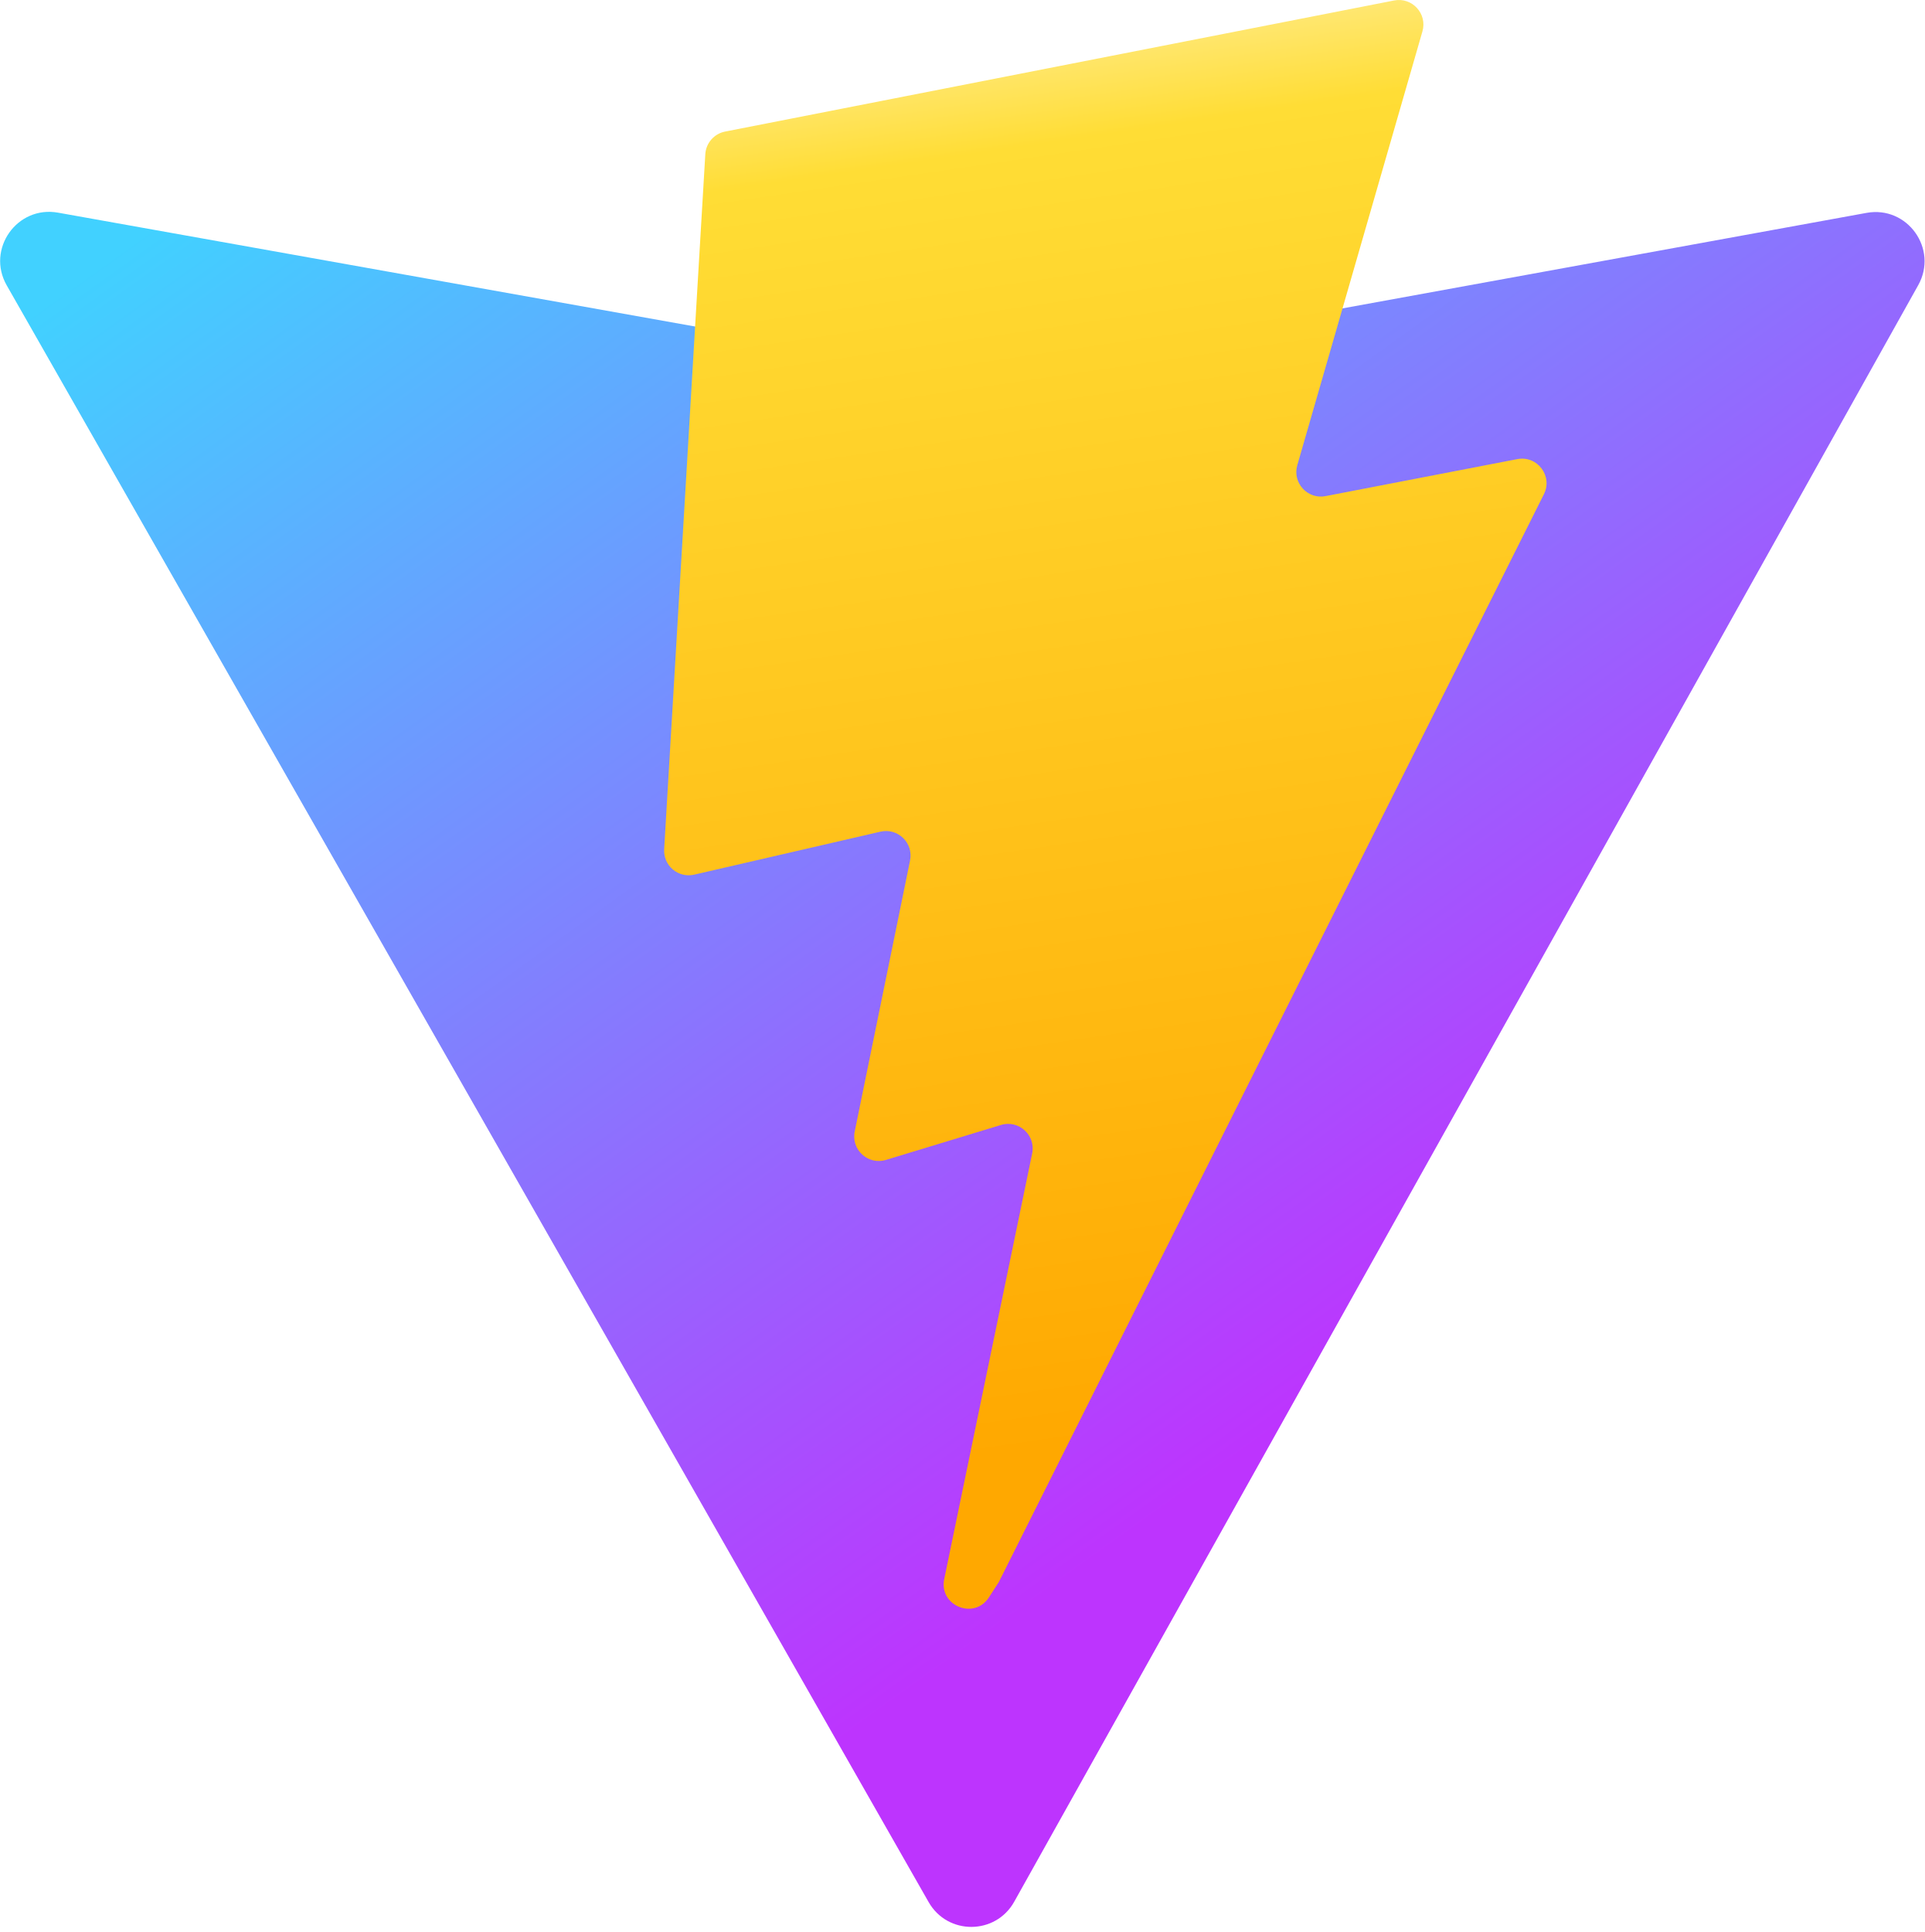
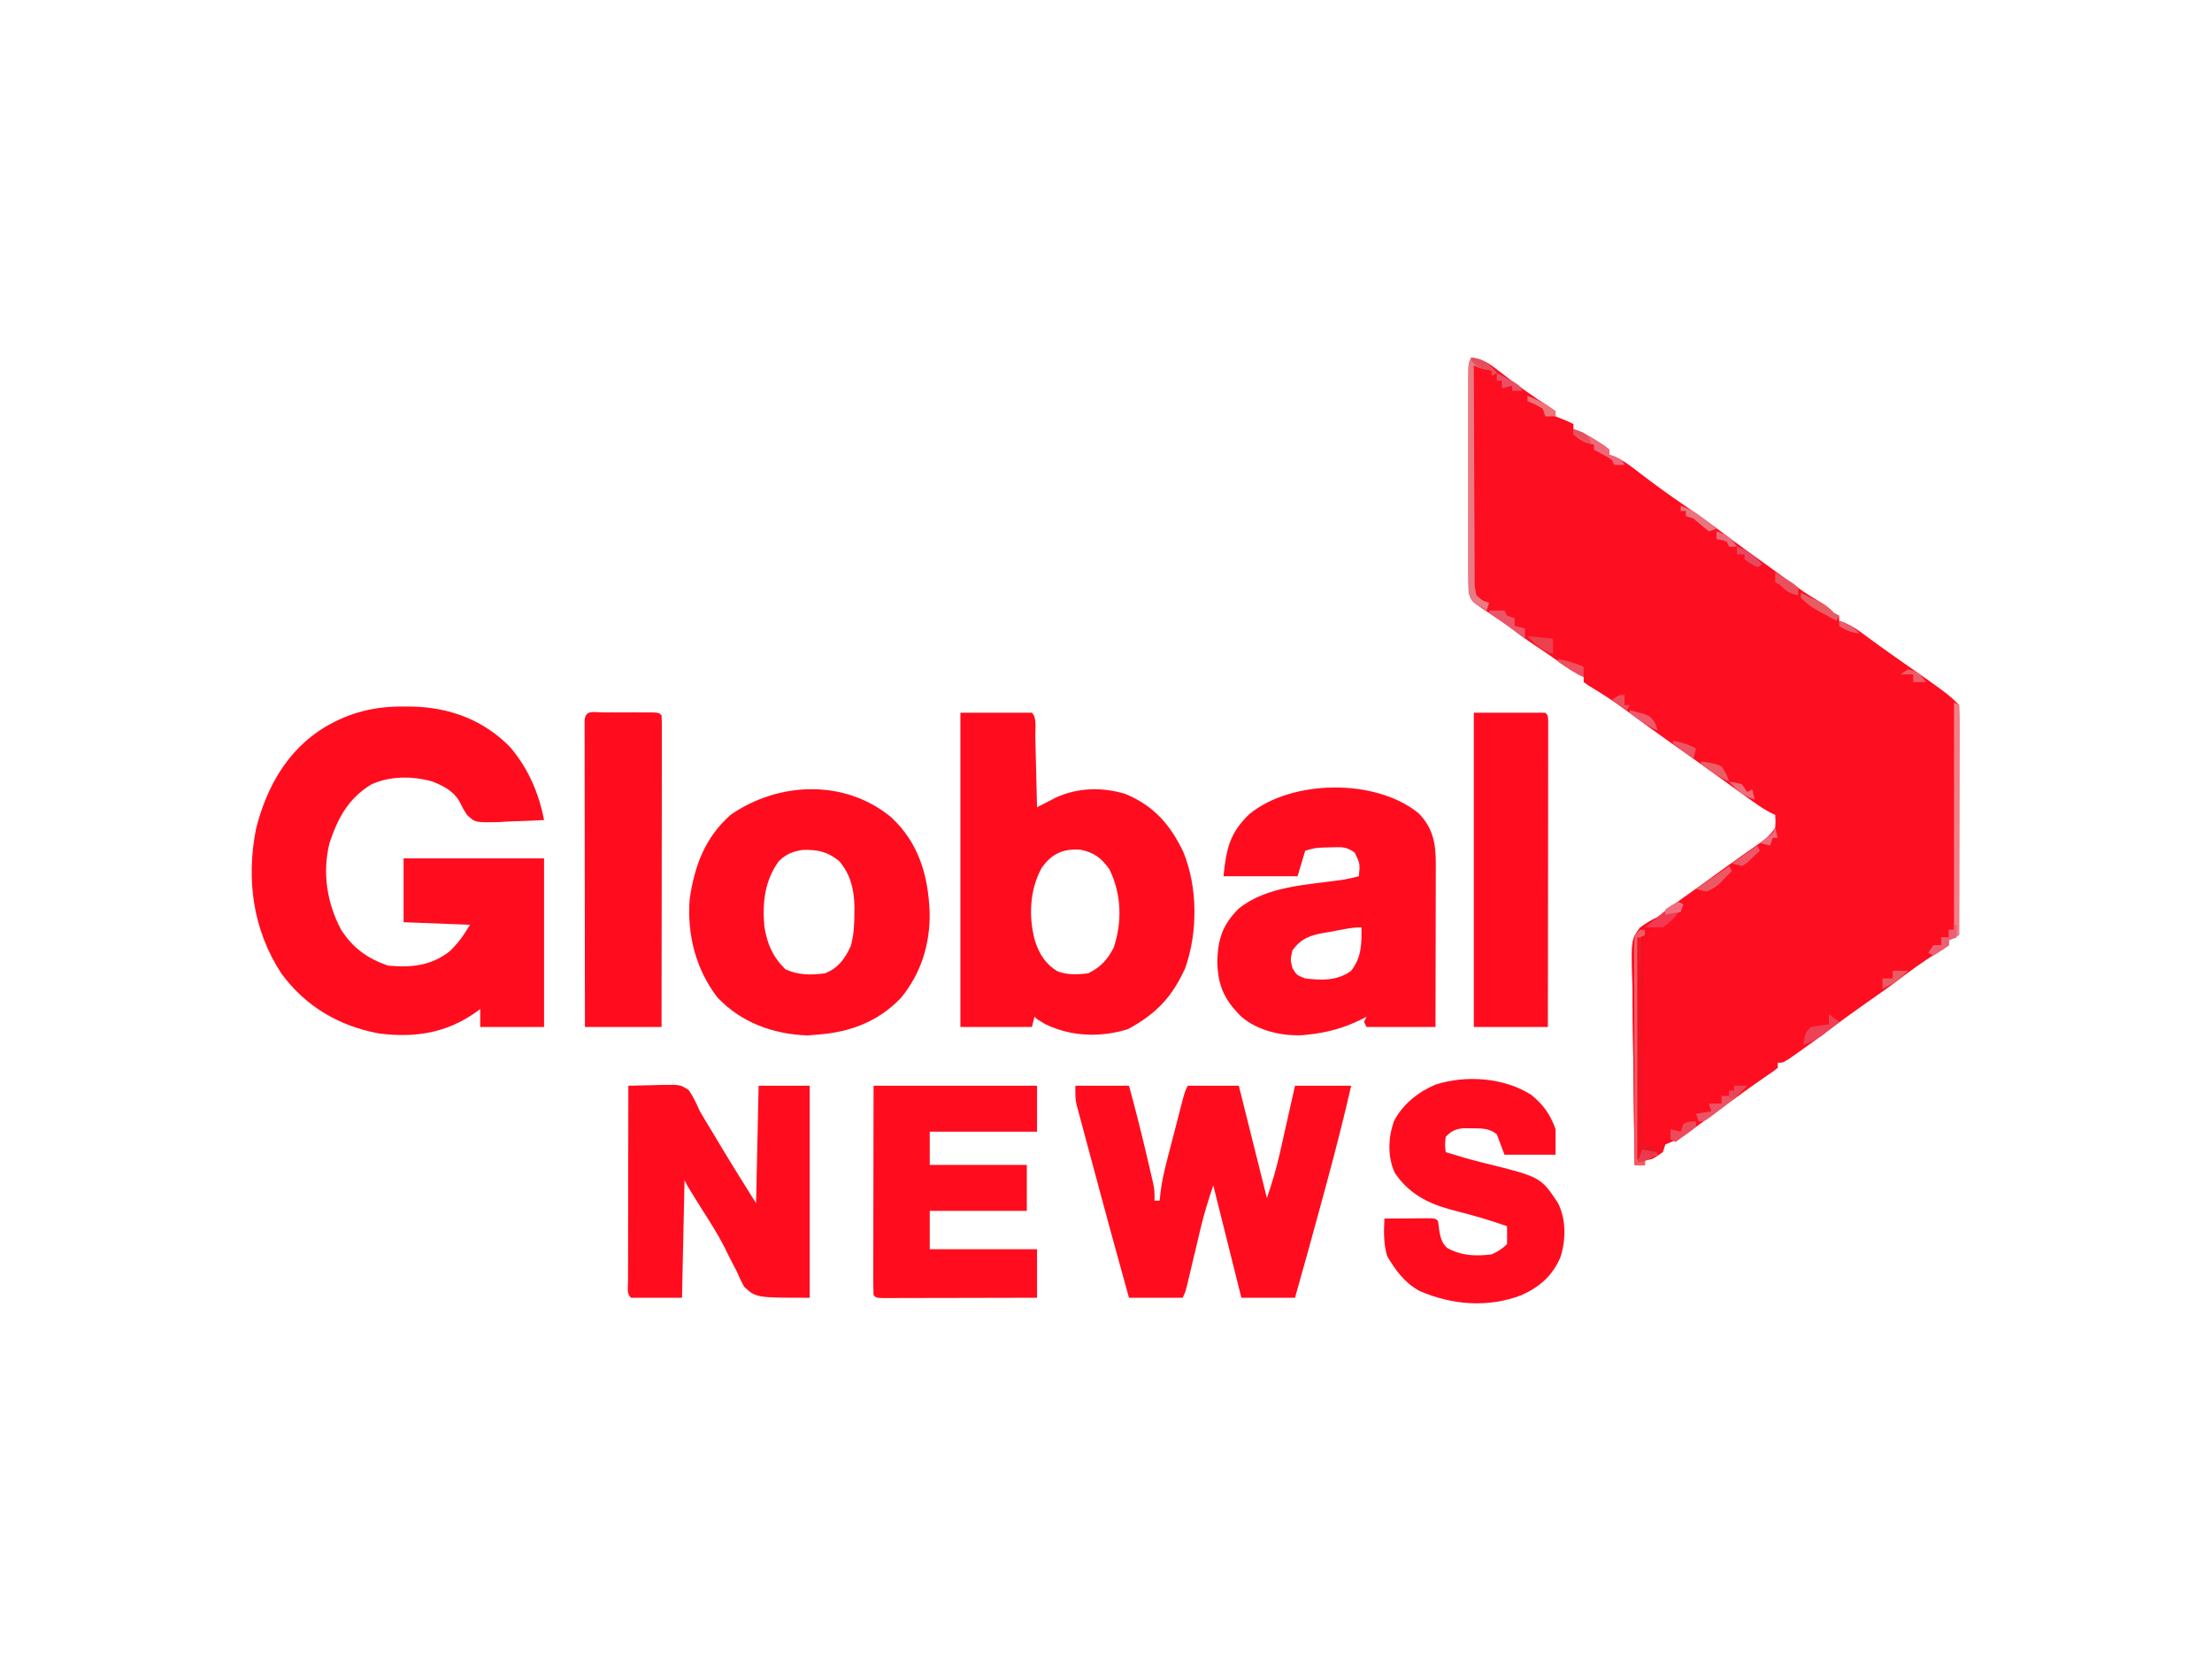
- <svg xmlns="http://www.w3.org/2000/svg" aria-hidden="true" role="img" class="iconify iconify--logos" width="31.88" height="32" preserveAspectRatio="xMidYMid meet" viewBox="0 0 256 257">
-   <defs>
-     <linearGradient id="IconifyId1813088fe1fbc01fb466" x1="-.828%" x2="57.636%" y1="7.652%" y2="78.411%">
-       <stop offset="0%" stop-color="#41D1FF" />
-       <stop offset="100%" stop-color="#BD34FE" />
-     </linearGradient>
-     <linearGradient id="IconifyId1813088fe1fbc01fb467" x1="43.376%" x2="50.316%" y1="2.242%" y2="89.03%">
-       <stop offset="0%" stop-color="#FFEA83" />
-       <stop offset="8.333%" stop-color="#FFDD35" />
-       <stop offset="100%" stop-color="#FFA800" />
-     </linearGradient>
-   </defs>
-   <path fill="url(#IconifyId1813088fe1fbc01fb466)" d="M255.153 37.938L134.897 252.976c-2.483 4.44-8.862 4.466-11.382.048L.875 37.958c-2.746-4.814 1.371-10.646 6.827-9.67l120.385 21.517a6.537 6.537 0 0 0 2.322-.004l117.867-21.483c5.438-.991 9.574 4.796 6.877 9.62Z" />
-   <path fill="url(#IconifyId1813088fe1fbc01fb467)" d="M185.432.063L96.44 17.501a3.268 3.268 0 0 0-2.634 3.014l-5.474 92.456a3.268 3.268 0 0 0 3.997 3.378l24.777-5.718c2.318-.535 4.413 1.507 3.936 3.838l-7.361 36.047c-.495 2.426 1.782 4.5 4.151 3.78l15.304-4.649c2.372-.72 4.652 1.36 4.15 3.788l-11.698 56.621c-.732 3.542 3.979 5.473 5.943 2.437l1.313-2.028l72.516-144.72c1.215-2.423-.88-5.186-3.54-4.672l-25.505 4.922c-2.396.462-4.435-1.77-3.759-4.114l16.646-57.705c.677-2.35-1.37-4.583-3.769-4.113Z" />
+ <svg xmlns="http://www.w3.org/2000/svg" version="1.1" width="866" height="650">
+   <path d="M0 0 C4.582 0.517 7.101 2.3 10.688 5.125 C17.147 10.135 23.724 14.927 30.625 19.312 C31.409 19.869 32.193 20.426 33 21 C33 21.66 33 22.32 33 23 C33.784 23.309 34.568 23.619 35.375 23.938 C38 25 38 25 40 26 C40 26.66 40 27.32 40 28 C41.089 28.402 41.089 28.402 42.199 28.812 C44.969 29.987 47.309 31.339 49.812 33 C50.603 33.516 51.393 34.031 52.207 34.562 C52.799 35.037 53.39 35.511 54 36 C54 36.66 54 37.32 54 38 C55.011 38.327 55.011 38.327 56.043 38.66 C59.912 40.413 62.973 42.839 66.312 45.438 C71.859 49.68 77.47 53.77 83.25 57.688 C88.863 61.5 94.334 65.444 99.738 69.551 C105.32 73.771 111.03 77.82 116.711 81.906 C119.268 83.747 121.818 85.596 124.352 87.469 C130.009 91.646 130.009 91.646 136 95.312 C138.523 96.732 140.094 97.894 142 100 C142.66 100.33 143.32 100.66 144 101 C144 101.66 144 102.32 144 103 C144.727 103.26 145.454 103.521 146.203 103.789 C149.089 105.039 151.244 106.483 153.75 108.375 C157.855 111.429 161.994 114.414 166.187 117.345 C186.655 131.655 186.655 131.655 191 136 C191.095 138.8 191.126 141.575 191.114 144.375 C191.114 145.253 191.114 146.131 191.114 147.036 C191.113 149.952 191.105 152.869 191.098 155.785 C191.096 157.802 191.094 159.818 191.093 161.834 C191.09 167.153 191.08 172.471 191.069 177.789 C191.058 183.212 191.054 188.634 191.049 194.057 C191.038 204.704 191.021 215.352 191 226 C189.02 226.99 189.02 226.99 187 228 C187 228.66 187 229.32 187 230 C185.016 231.41 185.016 231.41 182.25 233.062 C177.056 236.274 172.221 239.78 167.367 243.48 C163.481 246.418 159.49 249.205 155.5 252 C150.523 255.489 145.594 259.016 140.75 262.688 C136.512 265.893 132.227 269.015 127.875 272.062 C126.262 273.194 126.262 273.194 124.617 274.348 C122 276 122 276 120 276 C120 276.66 120 277.32 120 278 C118.34 279.34 118.34 279.34 115.938 280.938 C111.47 283.974 107.094 287.104 102.75 290.312 C100.168 292.21 97.584 294.105 95 296 C94.353 296.475 93.706 296.95 93.04 297.439 C91.156 298.82 89.266 300.192 87.375 301.562 C86.807 301.98 86.24 302.397 85.655 302.827 C83.208 304.592 80.989 306.004 78.164 307.09 C77.093 307.54 77.093 307.54 76 308 C75.67 308.99 75.34 309.98 75 311 C70.667 314 70.667 314 68 314 C68 314.66 68 315.32 68 316 C66.68 316 65.36 316 64 316 C63.791 304.387 63.631 292.774 63.534 281.159 C63.487 275.765 63.423 270.373 63.321 264.98 C63.223 259.774 63.169 254.568 63.146 249.361 C63.13 247.376 63.097 245.392 63.048 243.408 C62.682 227.832 62.682 227.832 65.97 223.262 C68.251 221.469 70.38 220.221 73 219 C73.874 218.294 74.748 217.587 75.648 216.859 C78.568 214.551 81.588 212.398 84.625 210.25 C85.878 209.36 87.13 208.469 88.383 207.578 C88.998 207.14 89.613 206.703 90.247 206.252 C93.557 203.888 96.838 201.484 100.121 199.082 C102.31 197.499 104.51 195.936 106.723 194.387 C107.359 193.939 107.996 193.491 108.652 193.029 C109.901 192.152 111.152 191.28 112.406 190.412 C115.23 188.424 117.06 186.91 119 184 C119.167 181.375 119.167 181.375 119 179 C118.425 178.728 117.85 178.456 117.258 178.176 C114.98 176.989 112.971 175.671 110.875 174.188 C109.997 173.566 109.119 172.945 108.215 172.305 C103.498 168.923 98.796 165.521 94.096 162.116 C88.164 157.825 82.191 153.597 76.198 149.391 C70.829 145.612 65.544 141.728 60.274 137.812 C55.624 134.385 50.846 131.297 45.879 128.34 C45.259 127.898 44.639 127.456 44 127 C44 126.34 44 125.68 44 125 C43.437 124.737 42.873 124.474 42.293 124.203 C39.801 122.895 37.602 121.387 35.312 119.75 C32.033 117.424 28.736 115.145 25.375 112.938 C21.92 110.65 18.611 108.231 15.324 105.711 C13.454 104.335 11.57 103.021 9.645 101.727 C8.759 101.129 8.759 101.129 7.856 100.519 C6.677 99.725 5.493 98.939 4.304 98.159 C0.111 95.332 0.111 95.332 -1 92 C-1.097 89.135 -1.136 86.294 -1.129 83.429 C-1.131 82.554 -1.133 81.679 -1.135 80.778 C-1.139 77.882 -1.136 74.986 -1.133 72.09 C-1.133 70.081 -1.134 68.072 -1.136 66.064 C-1.137 61.853 -1.135 57.642 -1.13 53.431 C-1.125 48.025 -1.128 42.619 -1.134 37.212 C-1.138 33.065 -1.136 28.917 -1.134 24.769 C-1.133 22.775 -1.134 20.781 -1.136 18.787 C-1.139 16.005 -1.135 13.223 -1.129 10.441 C-1.131 9.611 -1.133 8.782 -1.136 7.927 C-1.114 2.229 -1.114 2.229 0 0 Z " fill="#FD0E21" transform="translate(576,140)" />
+   <path d="M0 0 C1.509 0.012 1.509 0.012 3.048 0.025 C17.724 0.358 31.031 5.276 41.438 16 C48.45 24.364 52.588 33.783 54.625 44.438 C50.084 44.7 45.546 44.859 41 45 C39.715 45.075 38.43 45.151 37.105 45.229 C27.725 45.447 27.725 45.447 24.511 42.497 C22.945 40.086 22.945 40.086 21.774 37.673 C19.488 33.224 15.363 31.13 10.859 29.336 C3.21 27.211 -5.576 27.113 -12.875 30.438 C-21.937 35.832 -26.101 43.63 -29.375 53.438 C-32.246 65.086 -30.401 76.705 -24.902 87.266 C-20.37 94.423 -14.398 98.763 -6.375 101.438 C2.509 102.262 10.535 101.49 17.695 95.789 C21.109 92.519 23.139 89.581 25.625 85.438 C12.755 84.942 12.755 84.942 -0.375 84.438 C-0.375 76.188 -0.375 67.938 -0.375 59.438 C17.775 59.438 35.925 59.438 54.625 59.438 C54.625 81.218 54.625 102.998 54.625 125.438 C46.375 125.438 38.125 125.438 29.625 125.438 C29.625 123.127 29.625 120.817 29.625 118.438 C29.08 118.836 28.534 119.234 27.973 119.645 C16.301 127.844 4.247 129.741 -9.844 128.012 C-25.626 125.115 -38.635 117.497 -48.188 104.562 C-59.379 87.473 -62.07 67.691 -58.125 47.812 C-54.021 31.567 -45.898 17.051 -31.287 8.114 C-21.27 2.221 -11.624 -0.125 0 0 Z " fill="#FF0D1F" transform="translate(158.375,276.5625)" />
+   <path d="M0 0 C9.24 0 18.48 0 28 0 C30.031 2.031 29.257 6.178 29.316 8.973 C29.337 9.77 29.358 10.568 29.379 11.39 C29.445 13.947 29.504 16.505 29.562 19.062 C29.606 20.792 29.649 22.522 29.693 24.252 C29.801 28.501 29.902 32.751 30 37 C30.998 36.483 30.998 36.483 32.016 35.955 C32.9 35.503 33.784 35.051 34.695 34.586 C35.567 34.138 36.438 33.69 37.336 33.228 C45.882 29.288 55.503 29.025 64.48 31.754 C75.645 36.347 82.092 43.704 87.25 54.438 C92.948 68.302 92.979 85.914 88 100 C82.791 111.453 76.634 117.823 65.688 123.812 C55.162 127.202 43.32 126.825 33.312 121.938 C30 120 30 120 29 119 C28.67 120.32 28.34 121.64 28 123 C18.76 123 9.52 123 0 123 C0 82.41 0 41.82 0 0 Z M31.715 60.902 C27.073 69.57 26.672 79.889 29.188 89.312 C30.883 94.344 33.2 98.29 37.855 101.133 C41.811 102.732 45.816 102.53 50 102 C54.881 99.65 57.482 96.767 60 92 C63.42 81.877 63.062 70.851 58.312 61.25 C55.137 56.788 52.207 54.602 46.793 53.586 C40.143 53.155 35.468 55.347 31.715 60.902 Z " fill="#FF0D1F" transform="translate(376,279)" />
+   <path d="M0 0 C5.647 5.729 6.748 11.846 6.735 19.616 C6.735 20.309 6.735 21.002 6.735 21.716 C6.734 24 6.727 26.283 6.719 28.566 C6.717 30.153 6.715 31.739 6.714 33.325 C6.711 37.494 6.701 41.663 6.69 45.832 C6.68 50.089 6.675 54.345 6.67 58.602 C6.659 66.949 6.642 75.297 6.621 83.645 C-2.289 83.645 -11.199 83.645 -20.379 83.645 C-20.709 82.985 -21.039 82.325 -21.379 81.645 C-21.049 80.985 -20.719 80.325 -20.379 79.645 C-21.361 80.151 -21.361 80.151 -22.363 80.668 C-29.311 84.063 -35.693 85.864 -43.379 86.645 C-44.425 86.753 -44.425 86.753 -45.492 86.863 C-53.73 87.273 -63.091 85.034 -69.379 79.645 C-76.018 73.071 -78.527 67.618 -78.816 58.27 C-78.585 49.242 -76.836 43.751 -70.441 37.332 C-59.443 28.417 -43.431 28.021 -29.922 26.062 C-27.696 25.697 -25.555 25.231 -23.379 24.645 C-22.915 19.722 -22.915 19.722 -24.988 15.43 C-28.123 13.089 -30.005 13.203 -33.879 13.332 C-35.003 13.357 -36.127 13.381 -37.285 13.406 C-40.562 13.572 -40.562 13.572 -44.379 14.645 C-45.369 17.945 -46.359 21.245 -47.379 24.645 C-56.949 24.645 -66.519 24.645 -76.379 24.645 C-75.309 13.946 -73.943 7.678 -66.191 0.27 C-49.606 -13.26 -16.732 -13.741 0 0 Z M-34.191 46.332 C-35.094 46.481 -35.997 46.63 -36.928 46.783 C-42.485 47.824 -45.866 48.884 -49.379 53.645 C-50.212 57.187 -50.212 57.187 -49.379 60.645 C-47.729 63.354 -47.729 63.354 -44.379 64.645 C-37.996 65.43 -31.724 65.619 -26.379 61.645 C-22.303 56.303 -22.251 51.18 -22.379 44.645 C-26.36 44.645 -30.287 45.614 -34.191 46.332 Z " fill="#FF0D1F" transform="translate(555.3789,318.3555)" />
+   <path d="M0 0 C10.697 10.027 14.347 22.603 14.961 36.934 C15.236 49.457 11.607 61.143 3.562 70.812 C-5.433 80.048 -16.322 84.071 -29 85 C-30.299 85.103 -31.599 85.206 -32.938 85.312 C-46.367 84.831 -58.955 80.231 -68.215 70.344 C-76.665 59.25 -80.042 45.758 -79 32 C-77.093 18.936 -73.049 7.925 -63 -1 C-44.26 -14.058 -18.179 -15.132 0 0 Z M-44 17 C-49.678 24.664 -50.597 33.511 -49.742 42.805 C-48.613 49.557 -46.474 54.588 -41.5 59.438 C-36.312 61.754 -31.59 61.723 -26 61 C-20.787 58.915 -18.215 55.297 -15.914 50.316 C-14.714 45.963 -14.527 41.875 -14.5 37.375 C-14.494 36.576 -14.487 35.776 -14.481 34.953 C-14.625 28.152 -15.943 22.49 -20.375 17.125 C-24.981 13.396 -28.884 12.509 -34.727 12.703 C-38.515 13.198 -41.277 14.393 -44 17 Z " fill="#FF0D1F" transform="translate(349,320)" />
+   <path d="M0 0 C6.93 0 13.86 0 21 0 C23.632 9.516 26.008 19.071 28.25 28.688 C28.52 29.834 28.79 30.98 29.069 32.162 C29.319 33.247 29.57 34.331 29.828 35.449 C30.054 36.422 30.28 37.395 30.513 38.397 C31 41 31 41 31 45 C31.66 45 32.32 45 33 45 C33.123 43.853 33.246 42.705 33.373 41.523 C33.925 37.122 34.906 32.918 36.031 28.633 C36.325 27.492 36.325 27.492 36.625 26.327 C37.036 24.735 37.45 23.144 37.866 21.553 C38.503 19.112 39.133 16.67 39.762 14.227 C40.164 12.674 40.566 11.122 40.969 9.57 C41.157 8.84 41.346 8.11 41.54 7.358 C42.884 2.233 42.884 2.233 44 0 C50.6 0 57.2 0 64 0 C67.63 14.52 71.26 29.04 75 44 C76.964 38.108 78.708 32.483 80.043 26.465 C80.216 25.701 80.39 24.937 80.568 24.149 C81.112 21.746 81.65 19.342 82.188 16.938 C82.559 15.292 82.931 13.647 83.303 12.002 C84.207 8.003 85.103 4.001 86 0 C93.26 0 100.52 0 108 0 C105.145 12.408 102.012 24.71 98.688 37 C98.202 38.803 97.717 40.605 97.231 42.408 C93.576 55.964 89.824 69.49 86 83 C79.07 83 72.14 83 65 83 C61.37 68.48 57.74 53.96 54 39 C52.096 44.711 50.353 50.203 48.992 56.027 C48.736 57.1 48.736 57.1 48.474 58.194 C47.937 60.441 47.406 62.689 46.875 64.938 C46.337 67.211 45.797 69.484 45.254 71.756 C44.919 73.161 44.586 74.567 44.256 75.973 C43.112 80.776 43.112 80.776 42 83 C35.07 83 28.14 83 21 83 C16.19 65.808 11.506 48.582 6.894 31.336 C6.298 29.113 5.701 26.891 5.101 24.669 C4.249 21.51 3.405 18.349 2.562 15.188 C2.303 14.233 2.044 13.279 1.778 12.296 C1.543 11.408 1.308 10.52 1.066 9.605 C0.756 8.448 0.756 8.448 0.44 7.266 C0 5 0 5 0 0 Z " fill="#FF0D1F" transform="translate(421,425)" />
+   <path d="M0 0 C3.415 -0.109 6.83 -0.176 10.246 -0.234 C11.214 -0.266 12.181 -0.297 13.178 -0.33 C20.356 -0.422 20.356 -0.422 23.618 1.717 C25.481 4.339 26.675 7.067 28 10 C29.375 12.385 30.81 14.729 32.25 17.075 C33.74 19.507 35.195 21.957 36.645 24.414 C41.001 31.667 45.516 38.825 50 46 C50.33 30.82 50.66 15.64 51 0 C57.6 0 64.2 0 71 0 C71 27.39 71 54.78 71 83 C50 83 50 83 45.344 78.707 C43.835 75.885 43.835 75.885 42.5 72.812 C41.415 70.71 40.328 68.608 39.238 66.508 C38.713 65.43 38.188 64.353 37.647 63.243 C34.993 58.017 31.836 53.126 28.688 48.188 C27.605 46.454 26.526 44.718 25.449 42.98 C24.999 42.258 24.549 41.535 24.085 40.79 C23 39 23 39 22 37 C21.67 52.18 21.34 67.36 21 83 C14.4 83 7.8 83 1 83 C-0.743 81.257 -0.12 78.994 -0.124 76.672 C-0.121 75.909 -0.117 75.145 -0.114 74.359 C-0.114 73.559 -0.114 72.759 -0.114 71.935 C-0.113 69.278 -0.105 66.622 -0.098 63.965 C-0.096 62.128 -0.094 60.291 -0.093 58.454 C-0.09 53.609 -0.08 48.764 -0.069 43.919 C-0.058 38.979 -0.054 34.039 -0.049 29.1 C-0.038 19.4 -0.021 9.7 0 0 Z " fill="#FF0D1F" transform="translate(246,425)" />
+   <path d="M0 0 C21.12 0 42.24 0 64 0 C64 5.94 64 11.88 64 18 C50.14 18 36.28 18 22 18 C22 22.29 22 26.58 22 31 C34.54 31 47.08 31 60 31 C60 36.94 60 42.88 60 49 C47.46 49 34.92 49 22 49 C22 53.95 22 58.9 22 64 C35.86 64 49.72 64 64 64 C64 70.27 64 76.54 64 83 C55.803 83.023 47.606 83.041 39.409 83.052 C35.603 83.057 31.798 83.064 27.992 83.075 C24.322 83.086 20.652 83.092 16.982 83.095 C15.579 83.097 14.176 83.1 12.773 83.106 C10.814 83.113 8.856 83.113 6.897 83.114 C5.78 83.116 4.663 83.118 3.512 83.12 C1 83 1 83 0 82 C-0.095 79.444 -0.126 76.915 -0.114 74.359 C-0.114 73.559 -0.114 72.759 -0.114 71.935 C-0.113 69.278 -0.105 66.622 -0.098 63.965 C-0.096 62.128 -0.094 60.291 -0.093 58.454 C-0.09 53.609 -0.08 48.764 -0.069 43.919 C-0.057 38.111 -0.052 32.304 -0.046 26.496 C-0.037 17.664 -0.017 8.832 0 0 Z " fill="#FF0D1F" transform="translate(342,425)" />
+   <path d="M0 0 C4.758 3.829 7.503 7.719 9.559 13.457 C9.559 16.757 9.559 20.057 9.559 23.457 C2.959 23.457 -3.641 23.457 -10.441 23.457 C-11.431 20.817 -12.421 18.177 -13.441 15.457 C-16.457 12.994 -19.638 13.159 -23.441 13.145 C-24.473 13.128 -25.504 13.111 -26.566 13.094 C-29.796 13.502 -31.178 14.14 -33.441 16.457 C-33.775 19.583 -33.775 19.583 -33.441 22.457 C-28.608 23.963 -23.781 25.389 -18.863 26.594 C3.736 32.165 3.736 32.165 10.559 42.457 C13.724 48.788 13.629 57.029 11.434 63.707 C8.202 70.99 3.394 75.186 -3.805 78.457 C-16.975 83.452 -30.925 82.342 -43.754 76.77 C-49.468 73.65 -53.146 68.671 -56.379 63.145 C-57.806 58.192 -57.691 53.573 -57.441 48.457 C-54.129 48.428 -50.816 48.41 -47.504 48.395 C-46.558 48.386 -45.613 48.378 -44.639 48.369 C-43.29 48.364 -43.29 48.364 -41.914 48.359 C-41.081 48.354 -40.249 48.349 -39.391 48.344 C-37.441 48.457 -37.441 48.457 -36.441 49.457 C-36.252 50.894 -36.065 52.332 -35.879 53.77 C-35.289 56.455 -34.901 58.01 -32.918 59.941 C-27.451 63.021 -21.572 63.282 -15.441 62.457 C-12.893 61.285 -11.378 60.394 -9.441 58.457 C-9.4 56.124 -9.399 53.79 -9.441 51.457 C-14.134 49.826 -18.834 48.315 -23.633 47.027 C-24.515 46.789 -25.398 46.55 -26.307 46.305 C-28.107 45.822 -29.909 45.349 -31.713 44.883 C-40.77 42.405 -48.171 38.44 -53.441 30.457 C-56.254 24.099 -55.981 16.996 -53.758 10.441 C-50.351 3.718 -44.275 -1.062 -37.441 -3.98 C-25.491 -7.804 -10.695 -6.759 0 0 Z " fill="#FF0D1F" transform="translate(599.4414,428.543)" />
+   <path d="M0 0 C1.256 -0.001 2.511 -0.003 3.805 -0.004 C4.462 -0.002 5.119 0 5.796 0.002 C7.804 0.008 9.812 0.002 11.82 -0.004 C13.076 -0.003 14.331 -0.001 15.625 0 C16.786 0.001 17.948 0.002 19.145 0.003 C21.812 0.133 21.812 0.133 22.812 1.133 C22.908 2.714 22.934 4.3 22.933 5.885 C22.934 6.913 22.936 7.94 22.937 9 C22.933 10.137 22.93 11.274 22.926 12.446 C22.926 13.636 22.926 14.826 22.926 16.052 C22.926 19.324 22.921 22.597 22.914 25.87 C22.908 29.286 22.907 32.703 22.906 36.119 C22.903 42.594 22.895 49.068 22.885 55.542 C22.873 62.91 22.868 70.279 22.863 77.648 C22.852 92.809 22.834 107.971 22.812 123.133 C12.912 123.133 3.013 123.133 -7.188 123.133 C-7.21 107.243 -7.228 91.354 -7.239 75.464 C-7.244 68.087 -7.252 60.71 -7.263 53.332 C-7.273 46.904 -7.279 40.477 -7.282 34.049 C-7.283 30.643 -7.286 27.238 -7.293 23.832 C-7.3 20.037 -7.301 16.241 -7.301 12.446 C-7.305 11.308 -7.308 10.171 -7.312 9 C-7.311 7.972 -7.309 6.944 -7.308 5.885 C-7.309 4.986 -7.31 4.087 -7.311 3.161 C-7.045 -1.212 -3.642 0.004 0 0 Z " fill="#FF0D1F" transform="translate(236.1875,278.8672)" />
+   <path d="M0 0 C9.24 0 18.48 0 28 0 C29 1 29 1 29.123 3.028 C29.122 3.927 29.121 4.826 29.12 5.752 C29.122 6.78 29.123 7.808 29.124 8.867 C29.121 10.004 29.117 11.141 29.114 12.313 C29.114 13.503 29.114 14.693 29.114 15.919 C29.113 19.192 29.108 22.464 29.101 25.737 C29.095 29.153 29.095 32.57 29.093 35.987 C29.09 42.461 29.082 48.935 29.072 55.409 C29.061 62.777 29.055 70.146 29.05 77.515 C29.04 92.677 29.022 107.838 29 123 C19.43 123 9.86 123 0 123 C0 82.41 0 41.82 0 0 Z " fill="#FF0D1F" transform="translate(577,279)" />
+   <path d="M0 0 C0.66 0.33 1.32 0.66 2 1 C-0.095 4.97 -2.235 7.521 -6 10 C-7.32 10 -8.64 10 -10 10 C-13.28 13.861 -13.442 17.685 -13.432 22.544 C-13.443 23.286 -13.453 24.028 -13.463 24.793 C-13.493 27.233 -13.503 29.673 -13.512 32.113 C-13.529 33.81 -13.547 35.507 -13.566 37.204 C-13.614 41.66 -13.643 46.117 -13.67 50.574 C-13.699 55.126 -13.746 59.677 -13.791 64.229 C-13.877 73.152 -13.944 82.076 -14 91 C-14.33 91 -14.66 91 -15 91 C-15 93.31 -15 95.62 -15 98 C-13.824 97.691 -13.824 97.691 -12.625 97.375 C-11.326 97.189 -11.326 97.189 -10 97 C-9.34 97.66 -8.68 98.32 -8 99 C-10.475 99.99 -10.475 99.99 -13 101 C-13 101.66 -13 102.32 -13 103 C-14.32 103 -15.64 103 -17 103 C-17.209 91.387 -17.369 79.774 -17.466 68.159 C-17.513 62.765 -17.577 57.373 -17.679 51.98 C-17.777 46.774 -17.831 41.568 -17.854 36.361 C-17.87 34.376 -17.903 32.392 -17.952 30.408 C-18.318 14.835 -18.318 14.835 -15.038 10.268 C-12.755 8.474 -10.619 7.229 -8 6 C-7.051 5.237 -6.103 4.474 -5.125 3.688 C-3 2 -3 2 0 0 Z " fill="#F41022" transform="translate(657,353)" />
+   <path d="M0 0 C4.833 0.414 6.827 2.464 10 6 C9.01 6.495 9.01 6.495 8 7 C8 6.34 8 5.68 8 5 C7.216 4.856 6.433 4.711 5.625 4.562 C3 4 3 4 1 3 C1.015 14.683 1.056 26.365 1.132 38.048 C1.166 43.473 1.191 48.897 1.196 54.322 C1.2 59.554 1.228 64.786 1.273 70.019 C1.286 72.018 1.291 74.016 1.286 76.015 C1.281 78.81 1.307 81.603 1.341 84.398 C1.332 85.228 1.323 86.059 1.314 86.915 C1.309 89.482 1.309 89.482 2 93 C4.379 95.115 4.379 95.115 7 96 C6.67 96.99 6.34 97.98 6 99 C0.125 95.375 0.125 95.375 -1 92 C-1.097 89.135 -1.136 86.294 -1.129 83.429 C-1.131 82.554 -1.133 81.679 -1.135 80.778 C-1.139 77.882 -1.136 74.986 -1.133 72.09 C-1.133 70.081 -1.134 68.072 -1.136 66.064 C-1.137 61.853 -1.135 57.642 -1.13 53.431 C-1.125 48.025 -1.128 42.619 -1.134 37.212 C-1.138 33.065 -1.136 28.917 -1.134 24.769 C-1.133 22.775 -1.134 20.781 -1.136 18.787 C-1.139 16.005 -1.135 13.223 -1.129 10.441 C-1.131 9.611 -1.133 8.782 -1.136 7.927 C-1.114 2.229 -1.114 2.229 0 0 Z " fill="#E87B84" transform="translate(576,140)" />
+   <path d="M0 0 C0.66 0.33 1.32 0.66 2 1 C2 30.7 2 60.4 2 91 C0.02 91.99 0.02 91.99 -2 93 C-2 93.66 -2 94.32 -2 95 C-3.961 96.389 -5.962 97.726 -8 99 C-8.66 98.67 -9.32 98.34 -10 98 C-9.34 97.01 -8.68 96.02 -8 95 C-7.01 95 -6.02 95 -5 95 C-5 94.01 -5 93.02 -5 92 C-4.01 92 -3.02 92 -2 92 C-2 91.01 -2 90.02 -2 89 C-1.34 89 -0.68 89 0 89 C0 59.63 0 30.26 0 0 Z " fill="#F17E85" transform="translate(765,275)" />
+   <path d="M0 0 C0.66 0 1.32 0 2 0 C2 0.66 2 1.32 2 2 C1.01 2.495 1.01 2.495 0 3 C0 30.72 0 58.44 0 87 C2.475 86.505 2.475 86.505 5 86 C5.66 86.66 6.32 87.32 7 88 C4.525 88.99 4.525 88.99 2 90 C2 90.66 2 91.32 2 92 C0.68 92 -0.64 92 -2 92 C-2.046 80.3 -2.082 68.6 -2.104 56.9 C-2.114 51.468 -2.128 46.035 -2.151 40.603 C-2.173 35.364 -2.185 30.125 -2.19 24.886 C-2.193 22.884 -2.201 20.881 -2.211 18.879 C-2.226 16.082 -2.228 13.286 -2.227 10.489 C-2.234 9.654 -2.241 8.82 -2.249 7.96 C-2.228 2.228 -2.228 2.228 0 0 Z " fill="#F65B64" transform="translate(642,364)" />
+   <path d="M0 0 C0.33 0 0.66 0 1 0 C1.01 0.956 1.021 1.912 1.031 2.896 C1.129 11.901 1.232 20.906 1.339 29.911 C1.395 34.541 1.448 39.171 1.497 43.8 C1.545 48.268 1.597 52.735 1.653 57.202 C1.673 58.907 1.692 60.612 1.709 62.317 C1.733 64.704 1.763 67.091 1.795 69.478 C1.8 70.183 1.806 70.889 1.812 71.616 C1.861 74.882 2.005 77.875 3 81 C4.98 81.33 6.96 81.66 9 82 C8.505 82.99 8.505 82.99 8 84 C6.02 84 4.04 84 2 84 C2.33 84.66 2.66 85.32 3 86 C1.515 86.495 1.515 86.495 0 87 C0 58.29 0 29.58 0 0 Z " fill="#EE1421" transform="translate(641,367)" />
+   <path d="M0 0 C1.65 0 3.3 0 5 0 C1.494 3.648 -2.125 6.769 -6.188 9.812 C-7.233 10.603 -8.278 11.393 -9.355 12.207 C-12 14 -12 14 -14 14 C-14.33 13.01 -14.66 12.02 -15 11 C-13.02 10.67 -11.04 10.34 -9 10 C-9.33 9.01 -9.66 8.02 -10 7 C-8.35 7 -6.7 7 -5 7 C-5 6.01 -5 5.02 -5 4 C-4.01 4 -3.02 4 -2 4 C-2 3.34 -2 2.68 -2 2 C-1.34 2 -0.68 2 0 2 C0 1.34 0 0.68 0 0 Z " fill="#EC5466" transform="translate(679,425)" />
+   <path d="M0 0 C1.32 0.99 2.64 1.98 4 3 C2.61 4.132 1.213 5.256 -0.188 6.375 C-0.965 7.001 -1.742 7.628 -2.543 8.273 C-4.969 9.978 -7.213 11.02 -10 12 C-9.25 7.25 -9.25 7.25 -7 5 C-4.677 4.6 -2.343 4.26 0 4 C0 2.68 0 1.36 0 0 Z " fill="#EE4157" transform="translate(716,397)" />
+   <path d="M0 0 C3.573 1.32 6.64 2.895 9.812 5 C10.603 5.516 11.393 6.031 12.207 6.562 C12.799 7.037 13.39 7.511 14 8 C14 8.66 14 9.32 14 10 C15.207 10.433 15.207 10.433 16.438 10.875 C19 12 19 12 20 14 C18.68 14 17.36 14 16 14 C15.67 13.34 15.34 12.68 15 12 C13.349 10.884 13.349 10.884 11.438 9.875 C10.303 9.256 9.169 8.637 8 8 C8 7.34 8 6.68 8 6 C7.423 5.897 6.845 5.794 6.25 5.688 C3.643 4.891 2.026 3.809 0 2 C0 1.34 0 0.68 0 0 Z " fill="#ED6879" transform="translate(616,168)" />
+   <path d="M0 0 C0.66 0.33 1.32 0.66 2 1 C-0.095 4.97 -2.235 7.521 -6 10 C-8.333 10 -10.667 10 -13 10 C-11.333 8.667 -9.667 7.333 -8 6 C-7.134 5.299 -6.268 4.598 -5.375 3.875 C-3 2 -3 2 0 0 Z " fill="#F33A50" transform="translate(657,353)" />
+   <path d="M0 0 C1.98 0 3.96 0 6 0 C6.33 0.66 6.66 1.32 7 2 C7.99 2.33 8.98 2.66 10 3 C10 3.99 10 4.98 10 6 C11.32 6.33 12.64 6.66 14 7 C14 8.32 14 9.64 14 11 C13.492 10.613 12.984 10.227 12.461 9.828 C9.194 7.357 5.938 4.917 2.5 2.688 C1.675 2.131 0.85 1.574 0 1 C0 0.67 0 0.34 0 0 Z " fill="#EB5568" transform="translate(583,239)" />
+   <path d="M0 0 C0.33 0.66 0.66 1.32 1 2 C0 3 -1 4 -2 5 C-2.712 5.773 -2.712 5.773 -3.438 6.562 C-5.23 8.211 -6.707 9.166 -9 10 C-10.32 9.67 -11.64 9.34 -13 9 C-8.71 6.03 -4.42 3.06 0 0 Z " fill="#EB5965" transform="translate(677,339)" />
+   <path d="M0 0 C1.333 0.667 2.667 1.333 4 2 C5.011 2.474 6.021 2.949 7.062 3.438 C9.623 4.8 11.09 5.899 13 8 C13.66 8.33 14.32 8.66 15 9 C14.67 9.66 14.34 10.32 14 11 C3.857 5.608 3.857 5.608 0 2 C0 1.34 0 0.68 0 0 Z " fill="#EA5B63" transform="translate(705,232)" />
+   <path d="M0 0 C3.3 0.33 6.6 0.66 10 1 C10 2.98 10 4.96 10 7 C5.565 5.606 3.126 3.394 0 0 Z " fill="#EB414E" transform="translate(598,249)" />
+   <path d="M0 0 C0.33 0 0.66 0 1 0 C1 1.65 1 3.3 1 5 C0.01 5.33 -0.98 5.66 -2 6 C-2 6.66 -2 7.32 -2 8 C-3.961 9.389 -5.962 10.726 -8 12 C-8.66 11.67 -9.32 11.34 -10 11 C-9.34 10.01 -8.68 9.02 -8 8 C-7.01 8 -6.02 8 -5 8 C-5 7.01 -5 6.02 -5 5 C-4.01 5 -3.02 5 -2 5 C-2 4.01 -2 3.02 -2 2 C-1.34 2 -0.68 2 0 2 C0 1.34 0 0.68 0 0 Z " fill="#EE5F74" transform="translate(765,362)" />
+   <path d="M0 0 C1.508 0.925 3.006 1.865 4.5 2.812 C5.753 3.596 5.753 3.596 7.031 4.395 C7.681 4.924 8.331 5.454 9 6 C9 6.99 9 7.98 9 9 C5.689 8.429 4.249 7.454 2 5 C1.34 4.67 0.68 4.34 0 4 C0 2.68 0 1.36 0 0 Z " fill="#EB505F" transform="translate(695,224)" />
+   <path d="M0 0 C3.837 1.349 6.652 3.078 9.812 5.625 C10.998 6.572 10.998 6.572 12.207 7.539 C12.799 8.021 13.39 8.503 14 9 C13.01 9.33 12.02 9.66 11 10 C8.959 8.384 6.959 6.714 5 5 C4.01 4.67 3.02 4.34 2 4 C2 3.34 2 2.68 2 2 C1.34 2 0.68 2 0 2 C0 1.34 0 0.68 0 0 Z " fill="#EA757E" transform="translate(658,198)" />
+   <path d="M0 0 C0 0.66 0 1.32 0 2 C-1.75 3.508 -1.75 3.508 -4 5.125 C-4.742 5.664 -5.485 6.203 -6.25 6.758 C-6.827 7.168 -7.405 7.578 -8 8 C-8.66 7.67 -9.32 7.34 -10 7 C-10 5.68 -10 4.36 -10 3 C-8.68 3.33 -7.36 3.66 -6 4 C-5.67 3.01 -5.34 2.02 -5 1 C-3 0 -3 0 0 0 Z " fill="#ED4A5A" transform="translate(664,439)" />
+   <path d="M0 0 C4.435 1.394 6.874 3.606 10 7 C9.01 7.495 9.01 7.495 8 8 C5.375 6.688 5.375 6.688 3 5 C3 4.34 3 3.68 3 3 C2.01 3 1.02 3 0 3 C0 2.01 0 1.02 0 0 Z " fill="#E7475F" transform="translate(680,214)" />
+   <path d="M0 0 C1.98 0 3.96 0 6 0 C3.009 3.336 0.068 5.151 -4 7 C-4 5.68 -4 4.36 -4 3 C-2.68 3 -1.36 3 0 3 C0 2.01 0 1.02 0 0 Z " fill="#EB5B61" transform="translate(741,380)" />
+   <path d="M0 0 C7.773 1.907 7.773 1.907 10 5 C10.33 5.99 10.66 6.98 11 8 C6.997 6.239 3.397 3.739 0 1 C0 0.67 0 0.34 0 0 Z " fill="#EE596C" transform="translate(638,278)" />
+   <path d="M0 0 C0.33 0.66 0.66 1.32 1 2 C-0.069 3.036 -1.156 4.053 -2.25 5.062 C-3.155 5.915 -3.155 5.915 -4.078 6.785 C-5.029 7.387 -5.029 7.387 -6 8 C-7.32 7.67 -8.64 7.34 -10 7 C-6.7 4.69 -3.4 2.38 0 0 Z " fill="#EC5867" transform="translate(688,331)" />
+   <path d="M0 0 C4.108 1.45 7.503 3.398 11 6 C11 6.66 11 7.32 11 8 C9.68 8 8.36 8 7 8 C6.67 7.01 6.34 6.02 6 5 C3 3.291 3 3.291 0 2 C0 1.34 0 0.68 0 0 Z " fill="#EE7478" transform="translate(598,155)" />
+   <path d="M0 0 C1.483 0.785 2.961 1.578 4.438 2.375 C5.673 3.036 5.673 3.036 6.934 3.711 C9 5 9 5 10 7 C8.68 7 7.36 7 6 7 C6 6.34 6 5.68 6 5 C4.68 5.33 3.36 5.66 2 6 C2 5.01 2 4.02 2 3 C1.34 3 0.68 3 0 3 C0 2.01 0 1.02 0 0 Z " fill="#EA5064" transform="translate(586,146)" />
+   <path d="M0 0 C3.344 0.557 6.033 1.352 9 3 C8.67 4.32 8.34 5.64 8 7 C6.664 6.025 5.331 5.045 4 4.062 C3.257 3.517 2.515 2.972 1.75 2.41 C1.173 1.945 0.595 1.479 0 1 C0 0.67 0 0.34 0 0 Z " fill="#ED5464" transform="translate(655,290)" />
+   <path d="M0 0 C3.558 0.61 6.683 1.578 10 3 C10 4.32 10 5.64 10 7 C6.42 5.348 3.22 3.269 0 1 C0 0.67 0 0.34 0 0 Z " fill="#ED515F" transform="translate(610,258)" />
+   <path d="M0 0 C5.373 0.881 5.373 0.881 8 2 C10 5.125 10 5.125 11 8 C6.997 6.239 3.397 3.739 0 1 C0 0.67 0 0.34 0 0 Z " fill="#EA5E66" transform="translate(666,298)" />
+   <path d="M0 0 C4.833 0.414 6.827 2.464 10 6 C9.01 6.495 9.01 6.495 8 7 C8 6.34 8 5.68 8 5 C7.237 4.897 6.474 4.794 5.688 4.688 C2.825 3.955 1.804 3.279 0 1 C0 0.67 0 0.34 0 0 Z " fill="#E54F5B" transform="translate(576,140)" />
+   <path d="M0 0 C2.375 0.312 2.375 0.312 5 1 C5.66 1.99 6.32 2.98 7 4 C7.66 3.67 8.32 3.34 9 3 C9.33 4.32 9.66 5.64 10 7 C5.565 5.606 3.126 3.394 0 0 Z " fill="#EF6C79" transform="translate(677,306)" />
+   <path d="M0 0 C2.97 0.495 2.97 0.495 6 1 C3.605 3.899 1.688 4.502 -2 5 C-1.34 3.35 -0.68 1.7 0 0 Z " fill="#EA3A4D" transform="translate(643,450)" />
+   <path d="M0 0 C3.771 1.012 4.784 1.676 7 5 C5.35 5 3.7 5 2 5 C2 4.01 2 3.02 2 2 C0.35 2 -1.3 2 -3 2 C-2.01 1.34 -1.02 0.68 0 0 Z " fill="#EF5D67" transform="translate(747,262)" />
+   <path d="M0 0 C1.65 0 3.3 0 5 0 C3.377 1.709 1.707 3.374 0 5 C-0.66 5 -1.32 5 -2 5 C-2 4.01 -2 3.02 -2 2 C-1.34 2 -0.68 2 0 2 C0 1.34 0 0.68 0 0 Z " fill="#E94759" transform="translate(679,425)" />
+   <path d="M0 0 C3.914 1.269 5.791 2.512 8 6 C7.01 6 6.02 6 5 6 C4.67 5.34 4.34 4.68 4 4 C1.975 3.348 1.975 3.348 0 3 C0 2.01 0 1.02 0 0 Z " fill="#ED687A" transform="translate(672,208)" />
+   <path d="M0 0 C4.677 1.477 4.677 1.477 6.312 4.125 C6.539 4.744 6.766 5.362 7 6 C4.506 4.796 2.319 3.546 0 2 C0 1.34 0 0.68 0 0 Z " fill="#E7505D" transform="translate(616,168)" />
+   <path d="M0 0 C0.66 0.33 1.32 0.66 2 1 C1.67 1.99 1.34 2.98 1 4 C-0.98 4.33 -2.96 4.66 -5 5 C-5 4.34 -5 3.68 -5 3 C-2.625 1.312 -2.625 1.312 0 0 Z " fill="#EF6D7E" transform="translate(657,353)" />
+   <path d="M0 0 C0.33 1.32 0.66 2.64 1 4 C0.34 4 -0.32 4 -1 4 C-1.33 4.99 -1.66 5.98 -2 7 C-3.32 6.67 -4.64 6.34 -6 6 C-5.196 5.381 -4.391 4.763 -3.562 4.125 C-0.961 2.258 -0.961 2.258 0 0 Z " fill="#ED6A7C" transform="translate(695,324)" />
+   <path d="M0 0 C0 1.32 0 2.64 0 4 C0.66 4 1.32 4 2 4 C1.67 4.66 1.34 5.32 1 6 C-0.98 4.68 -2.96 3.36 -5 2 C-2 0 -2 0 0 0 Z " fill="#EC505F" transform="translate(636,272)" />
+   <path d="M0 0 C3.375 1.186 5.647 2.276 8 5 C4.625 4.453 2.918 3.945 0 2 C0 1.34 0 0.68 0 0 Z " fill="#EA5D6A" transform="translate(720,243)" />
</svg>
